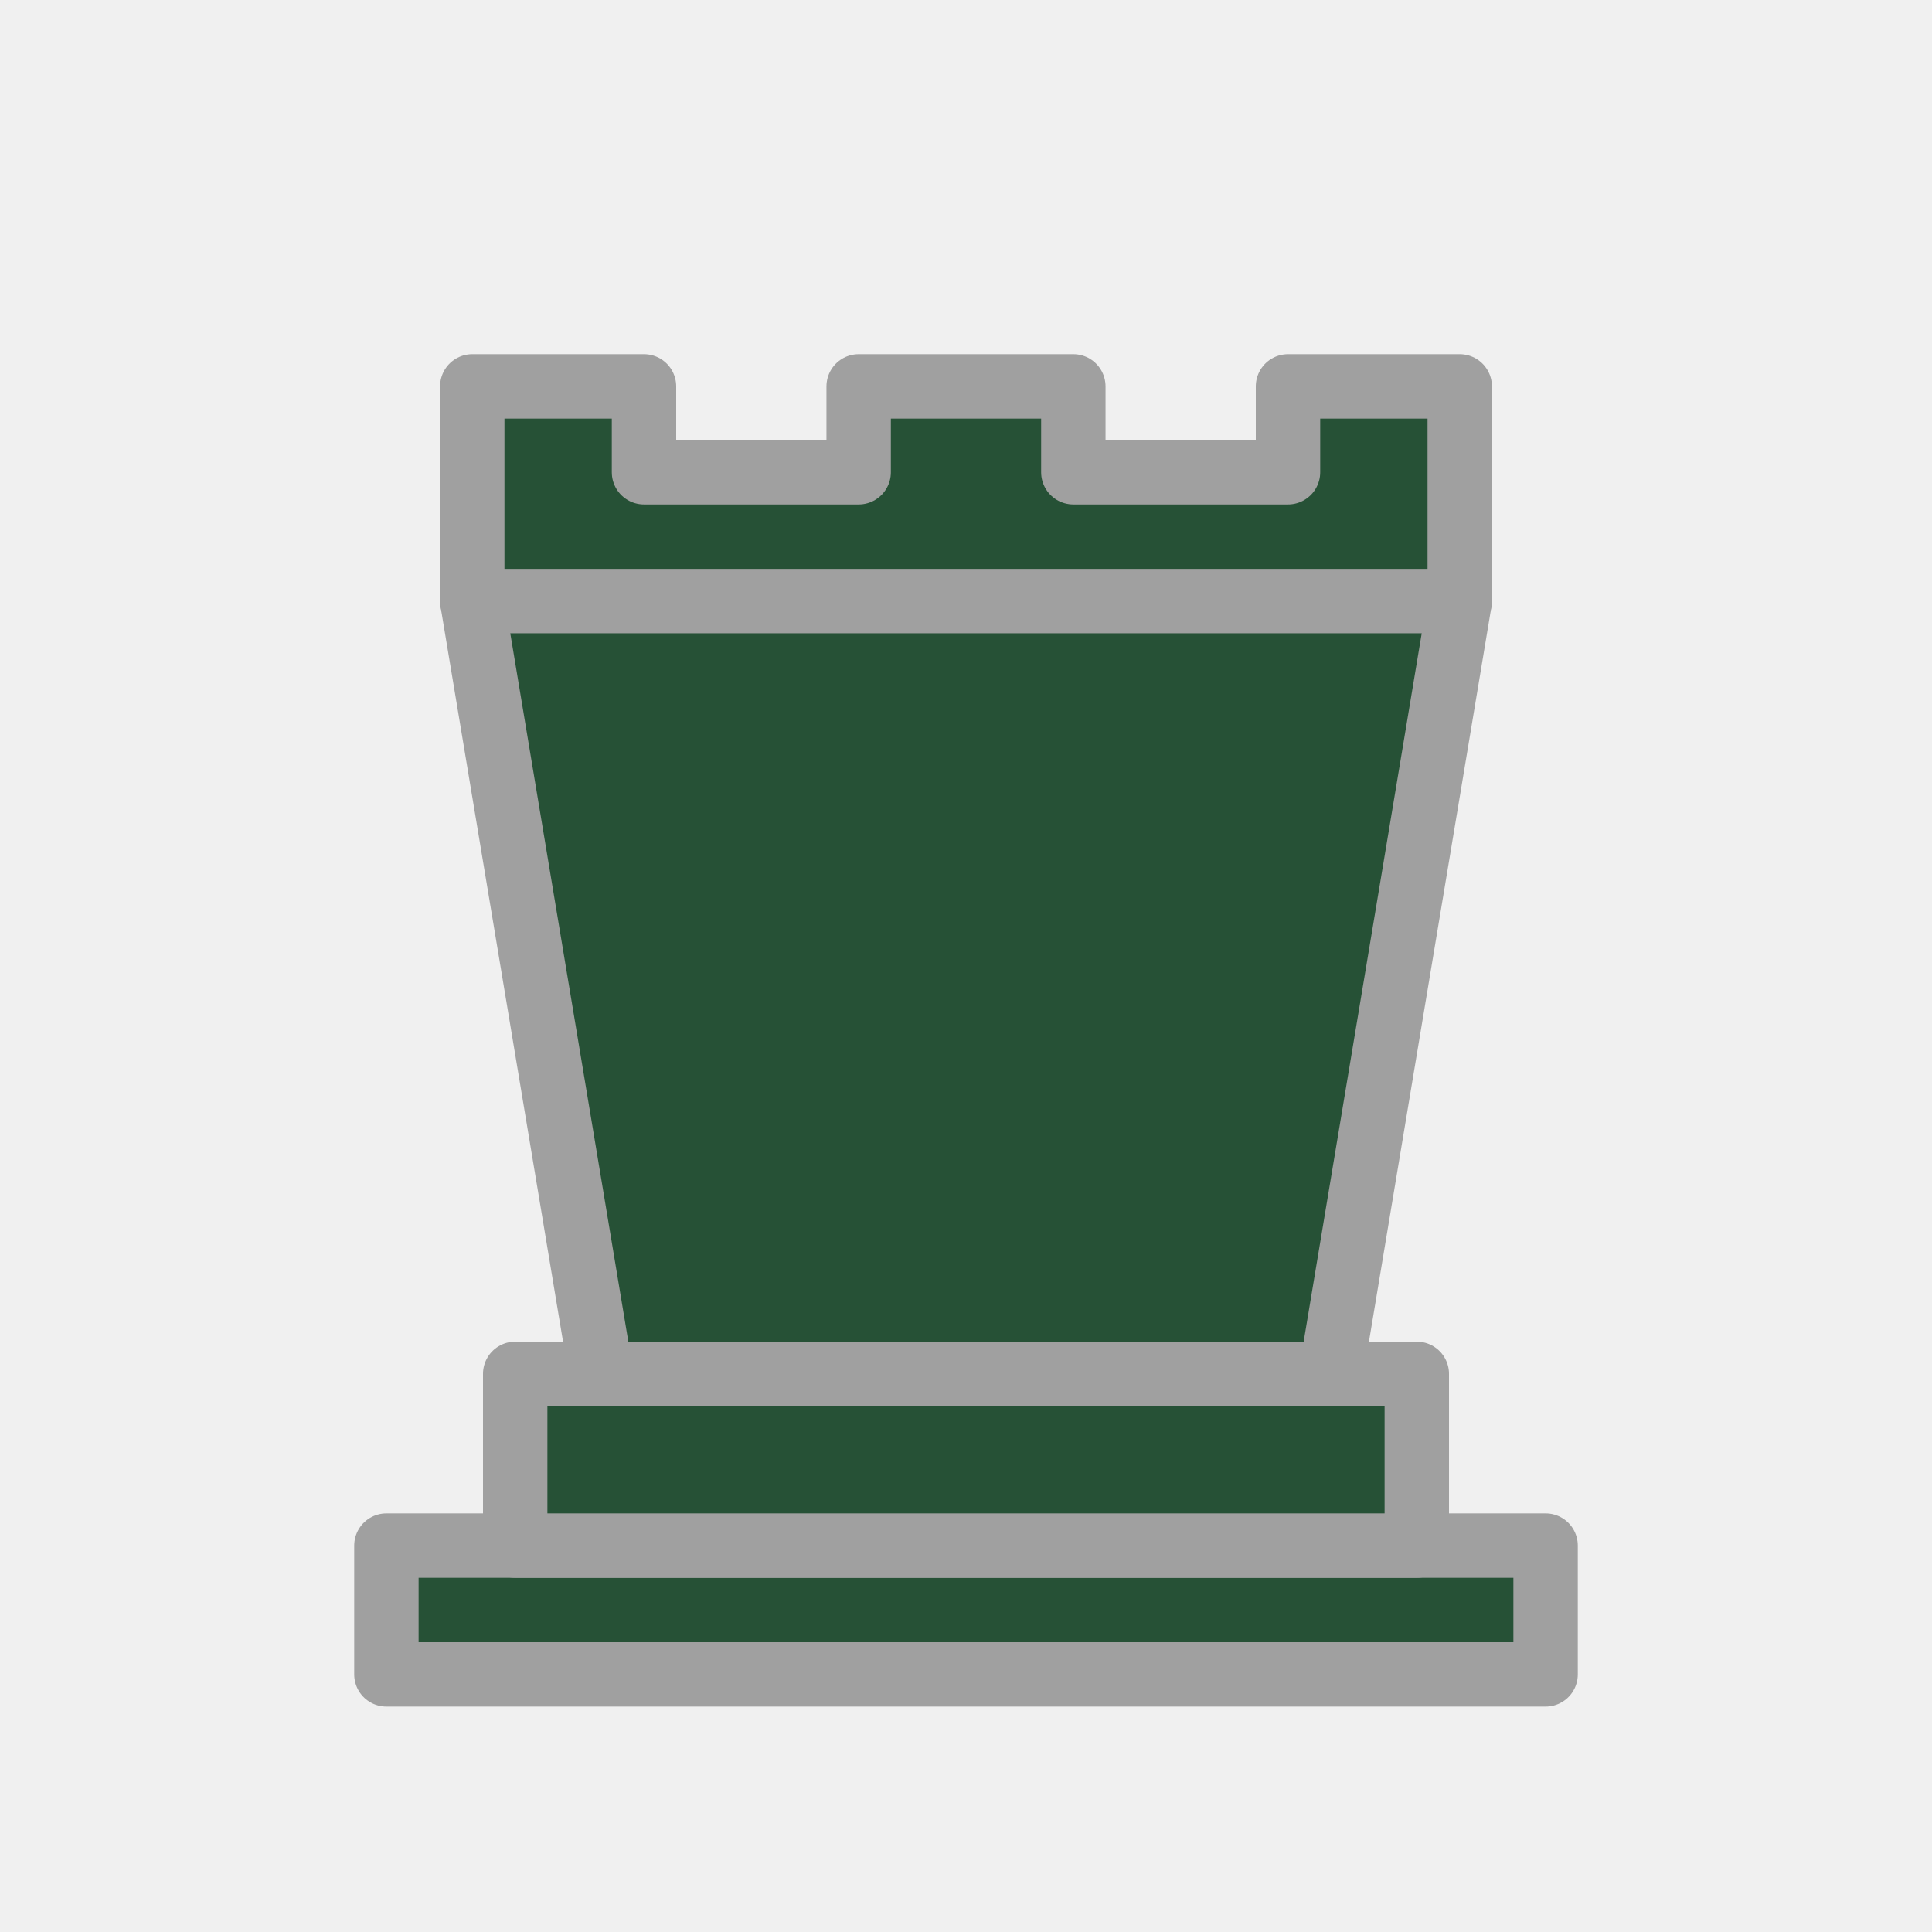
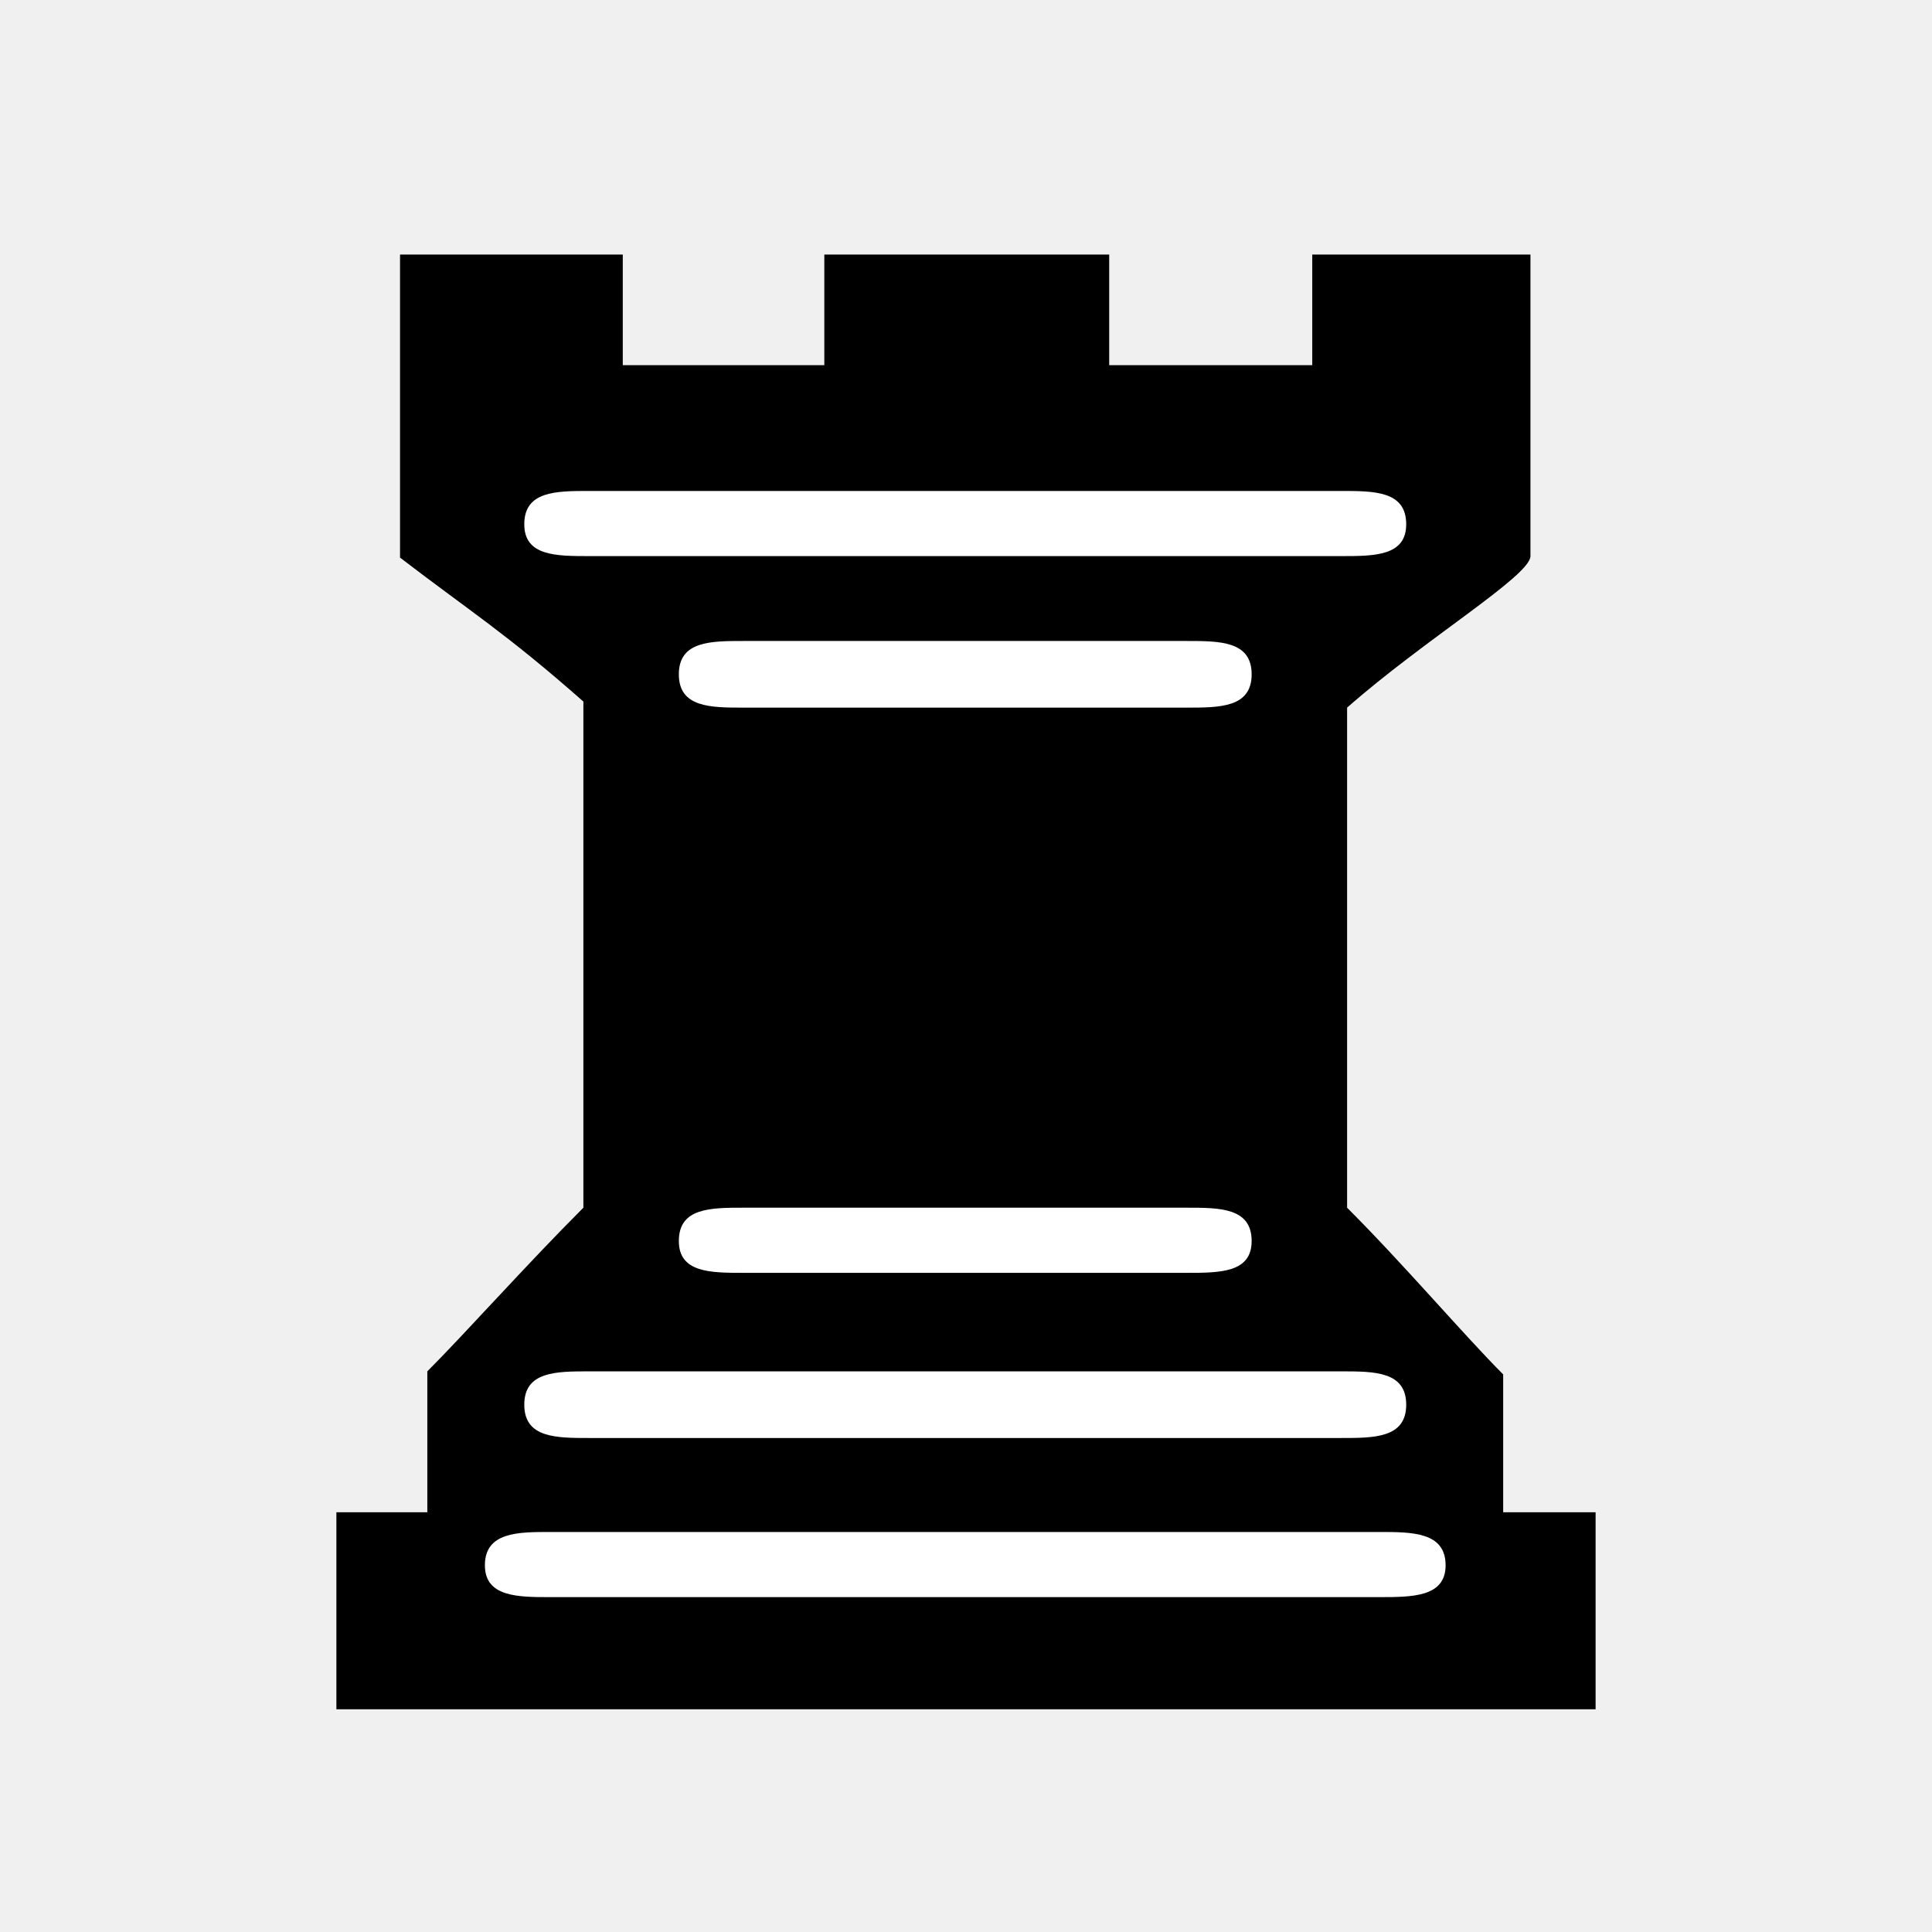
- <svg xmlns="http://www.w3.org/2000/svg" viewBox="0 0 45 45" stroke="#a0a0a0" stroke-width="1.5" stroke-linecap="round" stroke-linejoin="round" fill="#265136">
-   <g>
-     <path d="m9 39h27v-3h-27v3z" />
-     <path d="m12 36v-4h21v4h-21z" />
-     <path d="m11 14v-5h4v2h5v-2h5v2h5v-2h4v5" />
-     <path d="m11 14h23l-3 18h-17l-3-18z" />
-   </g>
+ <svg xmlns="http://www.w3.org/2000/svg" width="100" height="100">
+   <path d="M67.765 63.137V36l9.412-8.392V14.667h-7.522v5.098H55.765v-5.098H44.235v5.098H30.346v-5.098h-7.522v12.941L32 36.078v27.059l-8 8.392v8.706h-5.02v7.294h61.882v-7.294h-4.941v-8.941z" style="fill:#fff;stroke:none" />
+   <path d="M22.118 78.275h-4.706v10.196h65.176V78.275h-4.784v-7.137c-2.039-2.039-5.098-5.647-8.078-8.627V36.627c4-3.529 9.49-6.824 9.49-7.843V13.176H67.922v5.725H57.412v-5.725h-14.745v5.725H32.235v-5.725H20.706v15.686c3.686 2.824 5.49 3.922 9.49 7.451V62.51c-2.98 2.98-6.118 6.51-8.078 8.471zm49.255 1.02c1.725 0 3.451 0 3.451 1.725 0 1.647-1.725 1.647-3.451 1.647H28.471c-1.647 0-3.373 0-3.373-1.647 0-1.725 1.725-1.725 3.373-1.725zm-1.961-8.314c1.725 0 3.373 0 3.373 1.725s-1.647 1.725-3.373 1.725H30.51c-1.725 0-3.373 0-3.373-1.725s1.647-1.725 3.373-1.725zm-8-8.471c1.725 0 3.373 0 3.373 1.725 0 1.647-1.647 1.647-3.373 1.647H38.51c-1.725 0-3.373 0-3.373-1.647 0-1.725 1.647-1.725 3.373-1.725zm0-29.333c1.725 0 3.373 0 3.373 1.725s-1.647 1.725-3.373 1.725H38.51c-1.725 0-3.373 0-3.373-1.725s1.647-1.725 3.373-1.725zm8-7.765c1.725 0 3.373 0 3.373 1.725 0 1.647-1.647 1.647-3.373 1.647H30.51c-1.725 0-3.373 0-3.373-1.647 0-1.725 1.647-1.725 3.373-1.725z" style="fill:#000;stroke:none" />
</svg>
